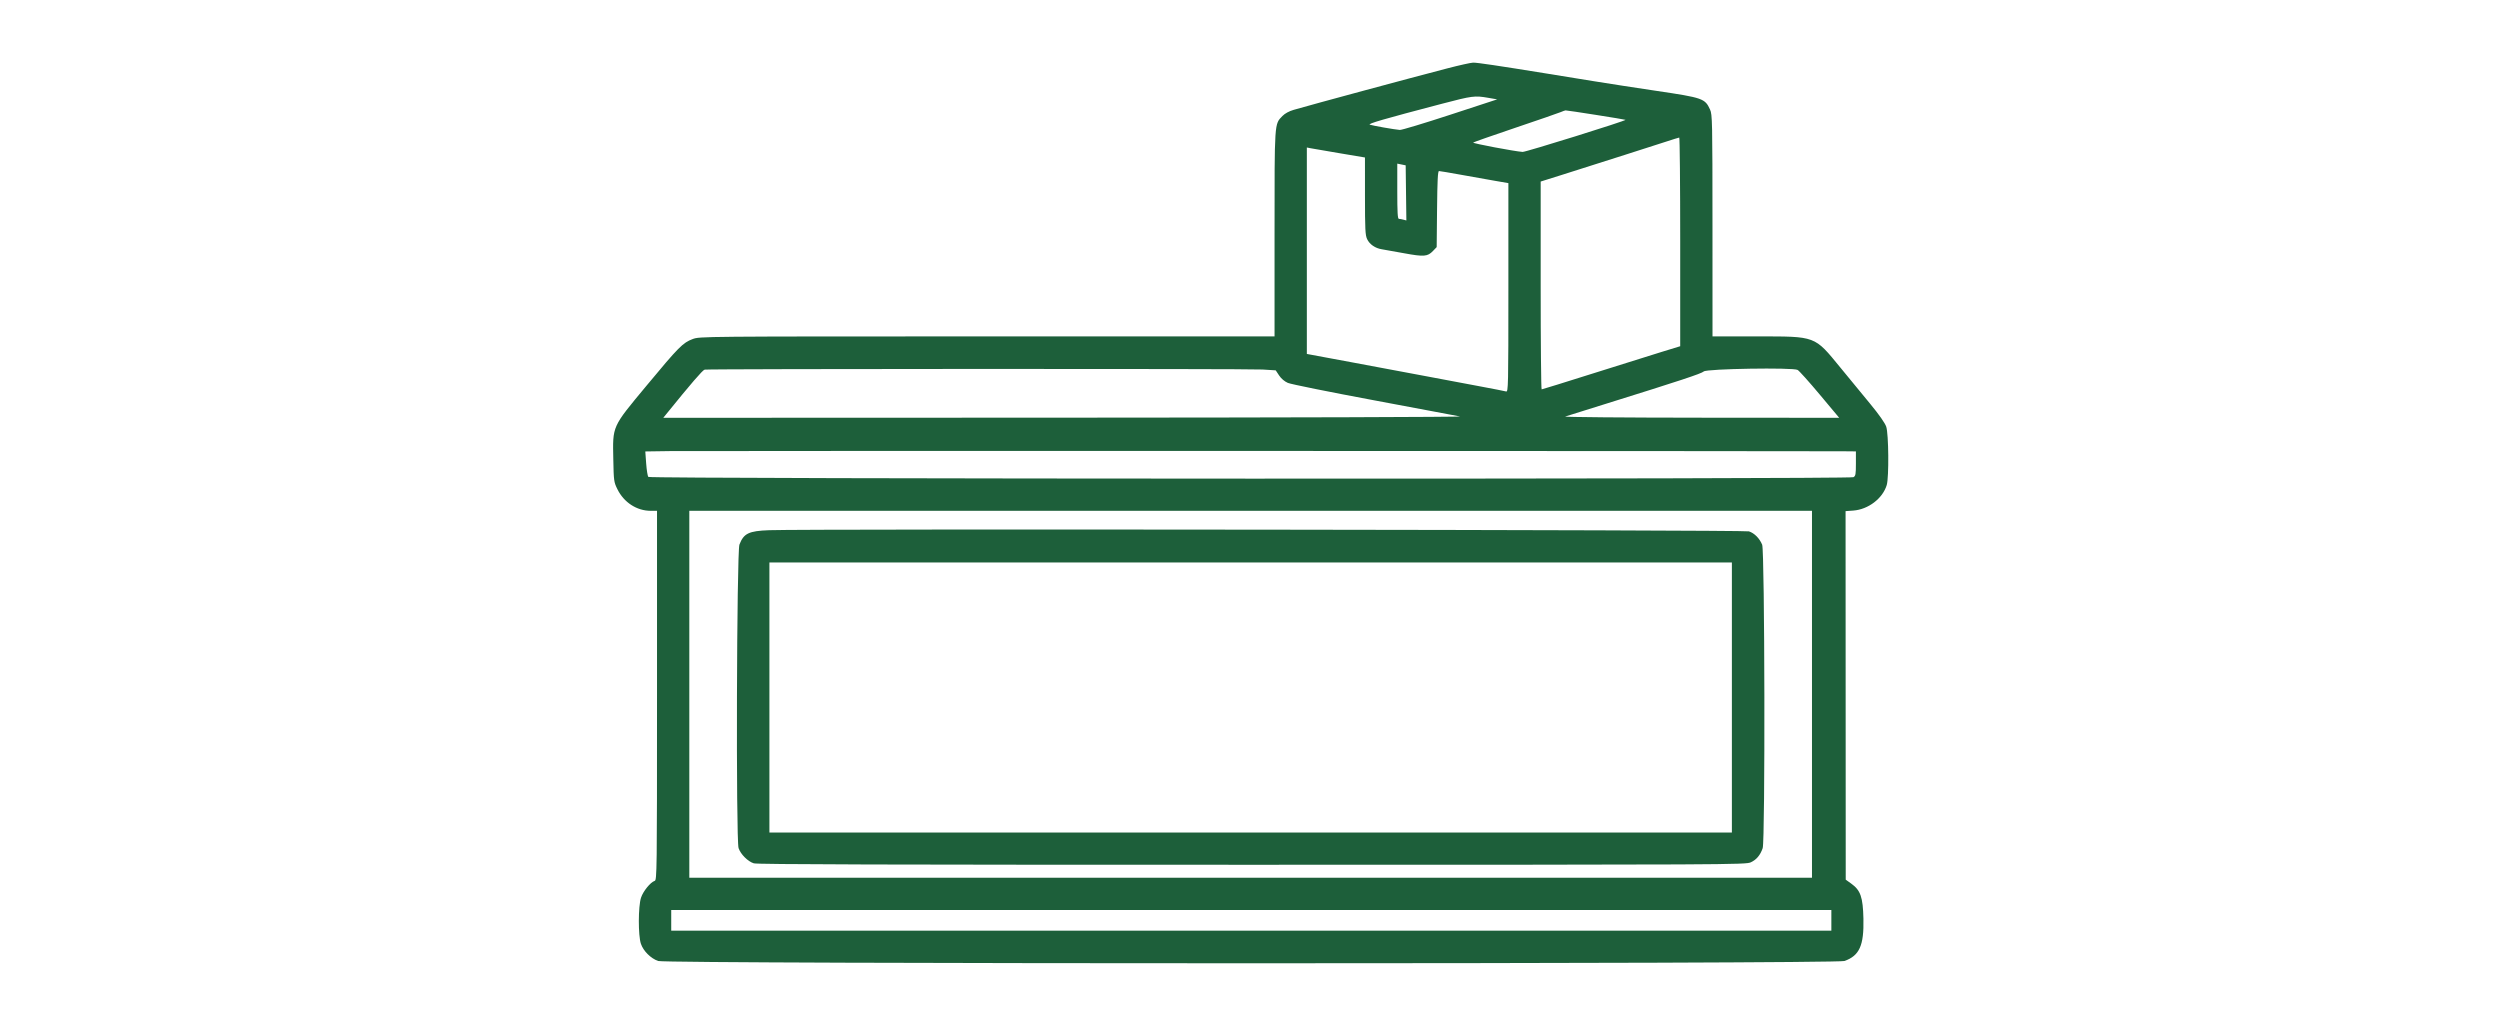
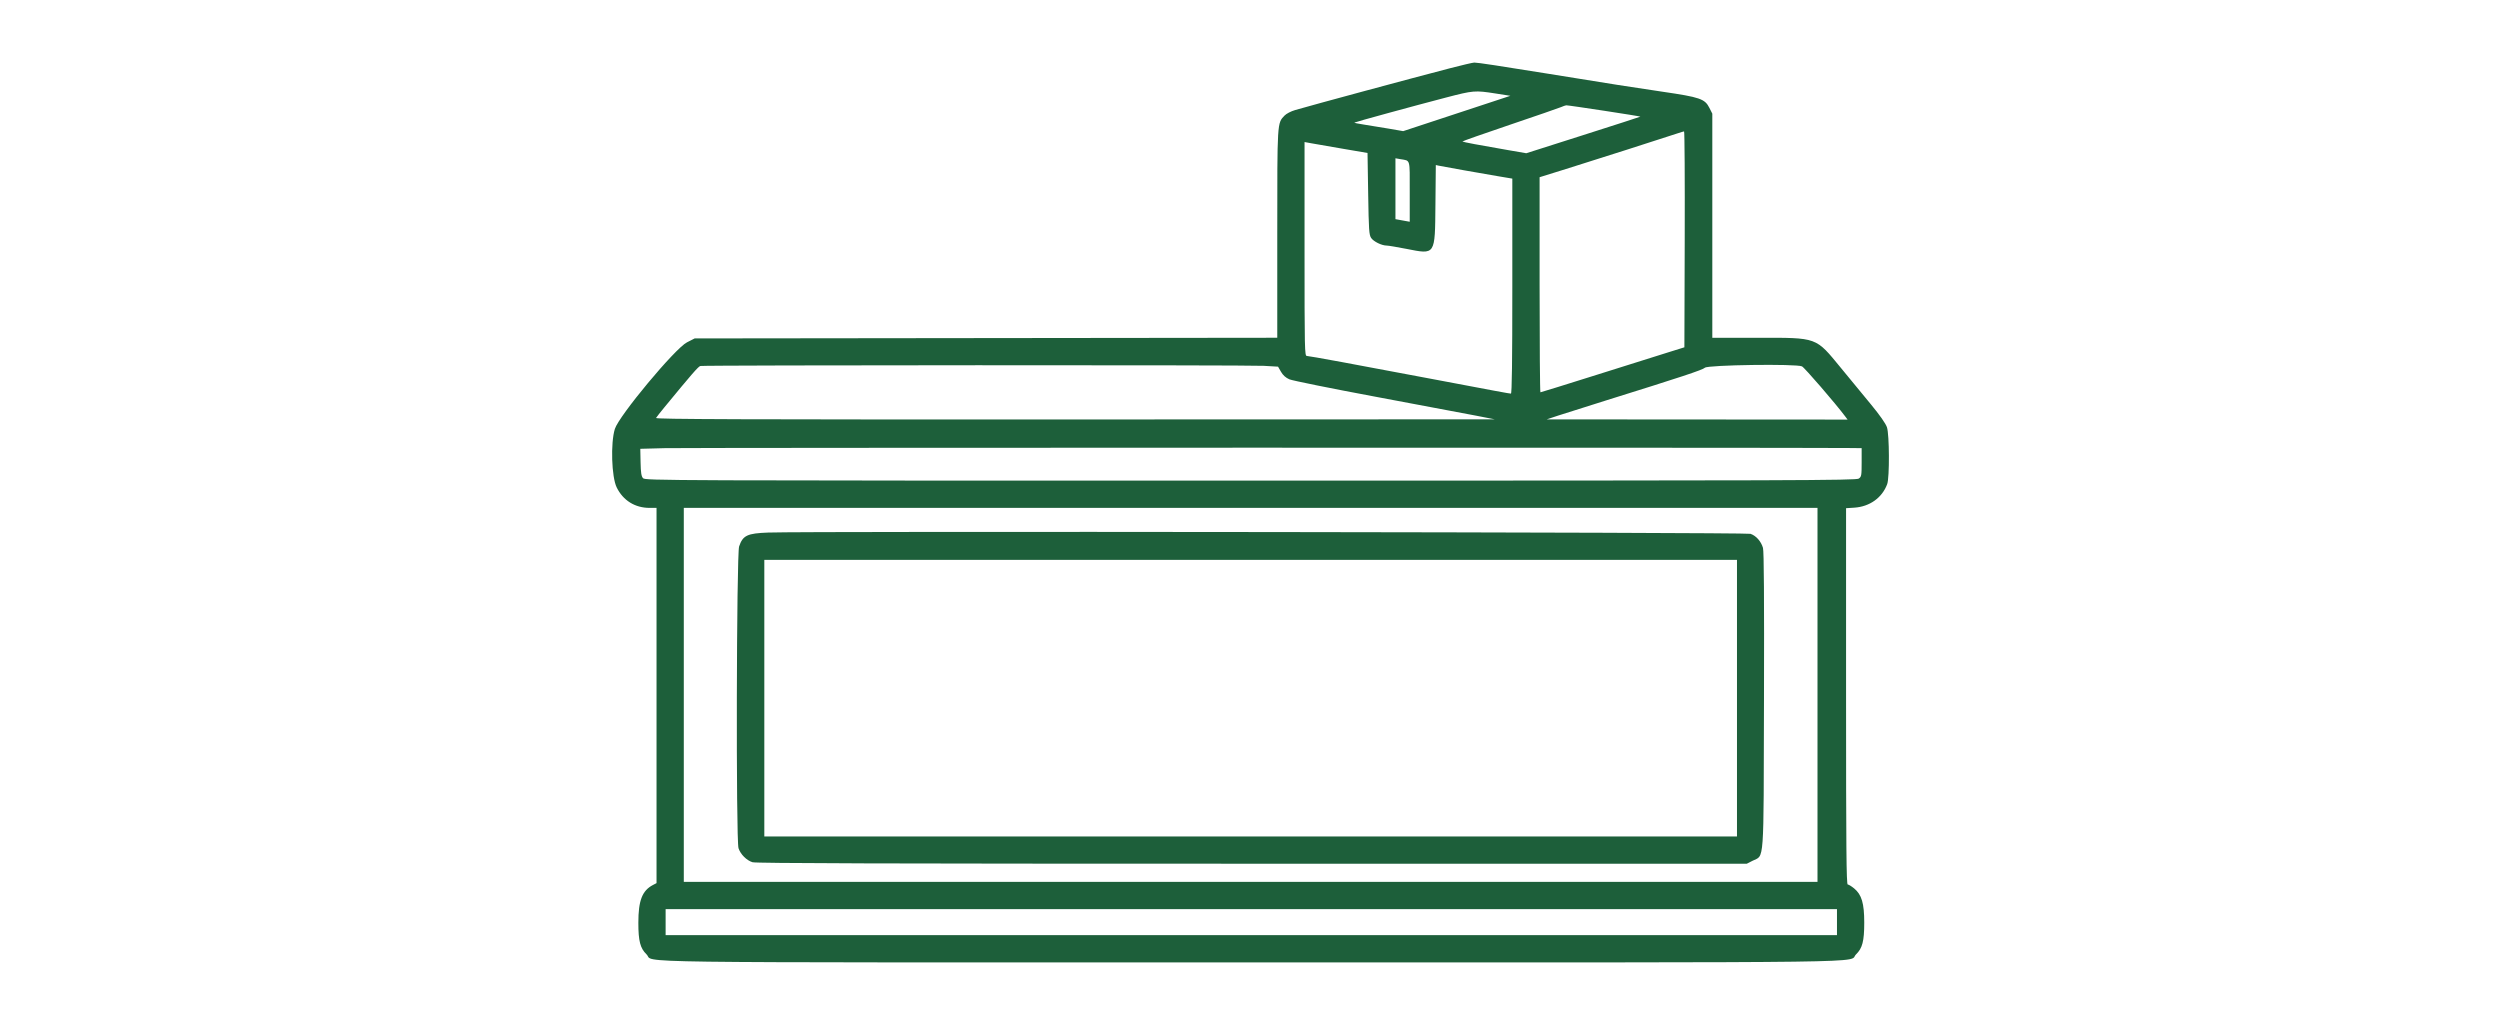
- <svg xmlns="http://www.w3.org/2000/svg" width="1000" height="410" viewBox="-201.5 118.6 1935.0 793.4">
-   <path d="M 919 171.452 C 888.174 179.473, 815.669 199.050, 799.810 203.635 C 796.230 204.670, 793.002 206.434, 791.103 208.394 C 784.830 214.866, 785 212.319, 785 299.626 L 785 379 562.538 379 C 341.033 379, 340.052 379.009, 334.620 381.041 C 326.987 383.897, 323.883 387.030, 298.995 417 C 271.899 449.629, 272.661 447.943, 273.167 474.204 C 273.486 490.799, 273.614 491.732, 276.306 497.214 C 281.372 507.531, 291.343 514, 302.178 514 L 307 514 307 656.933 C 307 793.730, 306.923 799.890, 305.199 800.437 C 301.934 801.473, 296.286 808.414, 294.629 813.428 C 292.410 820.140, 292.352 842.743, 294.537 849.155 C 296.450 854.770, 302.126 860.430, 307.876 862.457 C 314.559 864.814, 1219.441 864.814, 1226.124 862.457 C 1237.741 858.361, 1241.294 850.460, 1240.824 829.769 C 1240.442 812.968, 1238.617 807.736, 1231.311 802.501 L 1227.122 799.500 1227.061 656.870 L 1227 514.240 1232.936 513.811 C 1244.546 512.971, 1255.759 504.422, 1258.870 494.038 C 1260.651 488.095, 1260.356 454.400, 1258.474 448.879 C 1257.514 446.061, 1252.975 439.581, 1246.224 431.391 C 1240.326 424.236, 1229.911 411.566, 1223.080 403.238 C 1202.662 378.344, 1204.415 379, 1158.322 379 L 1124 379 1123.978 293.250 C 1123.957 211.938, 1123.860 207.289, 1122.104 203.421 C 1118.210 194.848, 1116.552 194.267, 1081 188.996 C 1065.875 186.754, 1043.825 183.349, 1032 181.431 C 1020.175 179.512, 1003.750 176.847, 995.500 175.508 C 958.204 169.456, 941.697 167.006, 938.717 167.080 C 936.948 167.123, 928.075 169.091, 919 171.452 M 914.500 198.936 C 869.358 210.772, 856.848 214.400, 858.746 215.102 C 860.795 215.860, 878.041 218.885, 882 219.181 C 883.375 219.284, 900.889 214.002, 920.921 207.444 L 957.342 195.519 950.421 194.321 C 939.922 192.503, 938.176 192.728, 914.500 198.936 M 1006.500 205.373 C 1004.850 206.085, 989.100 211.529, 971.500 217.471 C 953.900 223.413, 939.156 228.579, 938.736 228.952 C 938.049 229.560, 970.876 235.773, 977 236.194 C 979.346 236.356, 1057.367 212.034, 1056.687 211.353 C 1056.358 211.024, 1011.581 203.971, 1010.257 204.039 C 1009.840 204.061, 1008.150 204.661, 1006.500 205.373 M 1095 226.013 C 1091.049 227.365, 1025.207 248.379, 1007.250 254.020 L 991 259.125 991 339.562 C 991 383.803, 991.337 419.998, 991.750 419.995 C 992.163 419.993, 1010.050 414.442, 1031.500 407.659 C 1052.950 400.877, 1076.912 393.363, 1084.750 390.962 L 1099 386.597 1099 305.799 C 1099 261.359, 1098.662 225.036, 1098.250 225.079 C 1097.838 225.122, 1096.375 225.543, 1095 226.013 M 810 312.669 L 810 392.571 843.750 398.843 C 862.313 402.293, 887.850 407.075, 900.500 409.471 C 913.150 411.866, 932.275 415.462, 943 417.462 C 953.725 419.461, 963.288 421.331, 964.250 421.616 C 965.907 422.107, 966 417.814, 966 341.241 L 966 260.348 955.750 258.583 C 950.112 257.612, 938.300 255.509, 929.500 253.909 C 920.700 252.310, 912.957 251.001, 912.293 251.001 C 911.384 251, 911.013 258.270, 910.793 280.436 L 910.500 309.872 907.609 312.887 C 903.439 317.239, 900.635 317.457, 885.254 314.625 C 877.689 313.233, 869.925 311.846, 868 311.544 C 862.926 310.747, 858.582 307.746, 856.670 303.717 C 855.226 300.675, 854.999 296.153, 854.995 270.349 L 854.989 240.500 835.245 237.184 C 824.385 235.360, 814.263 233.620, 812.750 233.317 L 810 232.767 810 312.669 M 880 266.626 C 880 283.051, 880.289 288.003, 881.250 288.014 C 881.938 288.021, 883.522 288.301, 884.770 288.636 L 887.040 289.244 886.770 267.912 L 886.500 246.581 883.250 245.917 L 880 245.253 880 266.626 M 343.839 404.722 C 342.284 405.087, 333.242 415.577, 314.178 439.131 L 311.855 442 622.178 441.893 C 794.240 441.834, 930.718 441.409, 928.500 440.940 C 926.300 440.474, 896.375 434.854, 862 428.449 C 827.625 422.045, 797.620 415.989, 795.323 414.991 C 792.725 413.863, 790.156 411.681, 788.528 409.222 L 785.911 405.267 775.705 404.625 C 764.991 403.952, 346.716 404.045, 343.839 404.722 M 1117.246 406.117 C 1115.512 407.769, 1098.624 413.352, 1042 430.992 C 1025.775 436.046, 1011.375 440.555, 1010 441.012 C 1008.625 441.469, 1055.778 441.878, 1114.785 441.921 L 1222.070 442 1207.025 424.030 C 1198.750 414.146, 1191.035 405.554, 1189.880 404.936 C 1186.151 402.940, 1119.441 404.025, 1117.246 406.117 M 316.716 467.772 L 297.931 468.044 298.599 477.272 C 298.967 482.347, 299.712 487.063, 300.256 487.750 C 301.558 489.395, 1229.993 489.609, 1233.066 487.965 C 1234.769 487.053, 1235 485.799, 1235 477.465 L 1235 468 1225.250 467.906 C 1199.862 467.662, 333.158 467.534, 316.716 467.772 M 332 656 L 332 798 766.500 798 L 1201 798 1201 656 L 1201 514 766.500 514 L 332 514 332 656 M 393.839 529 C 378.012 529.579, 374.146 531.443, 370.804 540.105 C 368.681 545.608, 368.043 768.829, 370.133 775.101 C 371.707 779.826, 377.406 785.505, 381.934 786.862 C 384.745 787.704, 485.029 787.994, 767.616 787.978 C 1137.870 787.957, 1149.625 787.899, 1153.599 786.095 C 1158.006 784.093, 1161.007 780.525, 1162.847 775.101 C 1164.840 769.225, 1164.458 545.033, 1162.447 540.218 C 1160.377 535.262, 1156.443 531.301, 1152.198 529.900 C 1148.673 528.737, 424.520 527.877, 393.839 529 M 394 658.500 L 394 763 766.500 763 L 1139 763 1139 658.500 L 1139 554 766.500 554 L 394 554 394 658.500 M 318 831 L 318 839 767 839 L 1216 839 1216 831 L 1216 823 767 823 L 318 823 318 831" stroke="none" fill="#1D5F3A" fill-rule="evenodd" />
+ <svg xmlns="http://www.w3.org/2000/svg" width="1000" height="410" viewBox="-196.5 120.9 1925.0 789.3">
+   <path d="M 920 173.452 C 889.155 181.477, 816.654 201.054, 800.800 205.638 C 797.591 206.566, 794.002 208.432, 792.589 209.907 C 786.899 215.846, 787 214.201, 787 301.119 L 787 380.987 562.679 381.243 L 338.358 381.500 332.429 384.527 C 323.256 389.210, 280.016 441.141, 276.902 451.215 C 273.552 462.054, 274.370 488.199, 278.311 496.224 C 283.258 506.299, 292.425 512, 303.678 512 L 309 512 309 656.474 L 309 800.949 306.250 802.385 C 297.945 806.723, 295 814.344, 295 831.500 C 295 845.570, 296.428 851.084, 301.294 855.801 C 308.270 862.561, 266.101 862, 767 862 C 1267.899 862, 1225.730 862.561, 1232.706 855.801 C 1237.586 851.071, 1239 845.580, 1239 831.359 C 1239 816.473, 1237.032 809.820, 1231.208 805.020 C 1229.193 803.359, 1226.972 802, 1226.272 802 C 1225.248 802, 1225 773.702, 1225 657.116 L 1225 512.233 1231.300 511.832 C 1243.179 511.075, 1252.798 504.196, 1256.674 493.684 C 1258.530 488.651, 1258.379 455.467, 1256.474 449.879 C 1255.514 447.061, 1250.975 440.581, 1244.224 432.391 C 1238.326 425.236, 1227.973 412.658, 1221.217 404.440 C 1201.310 380.225, 1203.438 381, 1156.822 381 L 1122 381 1122 294.712 L 1122 208.424 1119.750 203.962 C 1116.245 197.012, 1112.637 195.772, 1083.500 191.507 C 1061.093 188.228, 1044.186 185.568, 994.500 177.508 C 959.644 171.853, 940.796 169.005, 938.717 169.080 C 937.498 169.123, 929.075 171.091, 920 173.452 M 917 195.993 C 892.232 202.446, 846.786 214.881, 846.339 215.328 C 846.142 215.525, 849.473 216.205, 853.740 216.840 C 858.008 217.475, 866.551 218.870, 872.725 219.939 L 883.950 221.884 925.225 208.281 L 966.500 194.678 955 192.878 C 939.267 190.415, 938.022 190.517, 917 195.993 M 1005.500 203.380 C 1003.850 204.095, 985.998 210.263, 965.829 217.086 C 945.660 223.909, 929.328 229.662, 929.537 229.871 C 929.953 230.286, 942.667 232.676, 964.625 236.465 L 978.750 238.903 1022.539 224.953 C 1046.624 217.281, 1066.453 210.880, 1066.605 210.728 C 1066.920 210.413, 1011.028 201.864, 1009.500 201.994 C 1008.950 202.040, 1007.150 202.664, 1005.500 203.380 M 1095.500 223.507 C 1086.798 226.442, 1028.345 245.115, 1009.250 251.060 L 989 257.365 989 340.182 C 989 385.732, 989.290 423, 989.643 423 C 989.997 423, 1009.460 416.954, 1032.893 409.565 C 1056.327 402.176, 1081.125 394.378, 1088 392.236 L 1100.500 388.341 1100.756 305.171 C 1100.896 259.427, 1100.671 222.036, 1100.256 222.079 C 1099.840 222.122, 1097.700 222.765, 1095.500 223.507 M 808 312.637 C 808 390.936, 808.088 395, 809.780 395 C 811.537 395, 847.512 401.617, 905 412.513 C 955.413 422.069, 965.826 424, 966.931 424 C 967.681 424, 968 399.325, 968 341.220 L 968 258.440 957.250 256.638 C 944.230 254.456, 914.354 249.146, 911.292 248.470 L 909.083 247.983 908.792 278.412 C 908.414 317.868, 909.011 316.963, 886.290 312.513 C 879.256 311.135, 872.497 310.006, 871.270 310.004 C 867.444 309.997, 861.199 306.949, 859.309 304.165 C 857.688 301.776, 857.448 298.243, 857 270.096 L 856.500 238.693 837.500 235.447 C 827.050 233.662, 816.138 231.767, 813.250 231.237 L 808 230.273 808 312.637 M 878 266.222 L 878 289.666 883.500 290.662 L 889 291.659 889 268.397 C 889 242.514, 889.678 244.847, 881.750 243.442 L 878 242.777 878 266.222 M 342.751 402.728 C 341.197 403.100, 336.328 408.695, 315.103 434.500 C 311.936 438.350, 309.016 442.063, 308.614 442.750 C 308.029 443.749, 372.799 443.981, 631.191 443.903 L 954.500 443.807 940 440.969 C 932.025 439.408, 897.375 432.882, 863 426.468 C 828.625 420.053, 798.625 413.991, 796.333 412.996 C 793.516 411.772, 791.427 409.901, 789.882 407.217 L 787.598 403.247 776.549 402.608 C 764.637 401.918, 345.653 402.035, 342.751 402.728 M 1116.299 404.064 C 1114.516 405.766, 1097.926 411.258, 1041 428.992 C 1024.775 434.046, 1007.675 439.455, 1003 441.012 L 994.500 443.842 1110.333 443.921 L 1226.167 444 1224.333 441.557 C 1216.619 431.280, 1193.021 403.960, 1191.050 403.024 C 1186.674 400.946, 1118.573 401.893, 1116.299 404.064 M 315.500 466 L 296.500 466.500 296.713 476.880 C 296.880 485.015, 297.292 487.665, 298.618 489.130 C 300.266 490.952, 312.394 491, 766.432 491 C 1186.691 491, 1232.774 490.847, 1234.777 489.443 C 1236.844 487.996, 1237 487.118, 1237 476.943 L 1237 466 1226.750 465.896 C 1188.187 465.504, 330.635 465.602, 315.500 466 M 330 656 L 330 800 766.500 800 L 1203 800 1203 656 L 1203 512 766.500 512 L 330 512 330 656 M 394.918 531 C 378.830 531.592, 375.487 533.188, 372.604 541.650 C 370.565 547.634, 370.119 768.062, 372.134 774.101 C 373.710 778.823, 378.406 783.506, 382.926 784.860 C 385.747 785.705, 485.365 786, 767.654 786 L 1148.576 786 1152.980 783.750 C 1162.189 779.045, 1161.459 789.301, 1161.797 660 C 1162.002 581.304, 1161.764 545.364, 1161.020 542.795 C 1159.562 537.761, 1155.663 533.374, 1151.395 531.965 C 1147.805 530.781, 425.900 529.859, 394.918 531 M 392 658.500 L 392 765 766.500 765 L 1141 765 1141 658.500 L 1141 552 766.500 552 L 392 552 392 658.500 M 316 831 L 316 841 767 841 L 1218 841 1218 831 L 1218 821 767 821 L 316 821 316 831" stroke="none" fill="#1D5F3A" fill-rule="evenodd" />
</svg>
